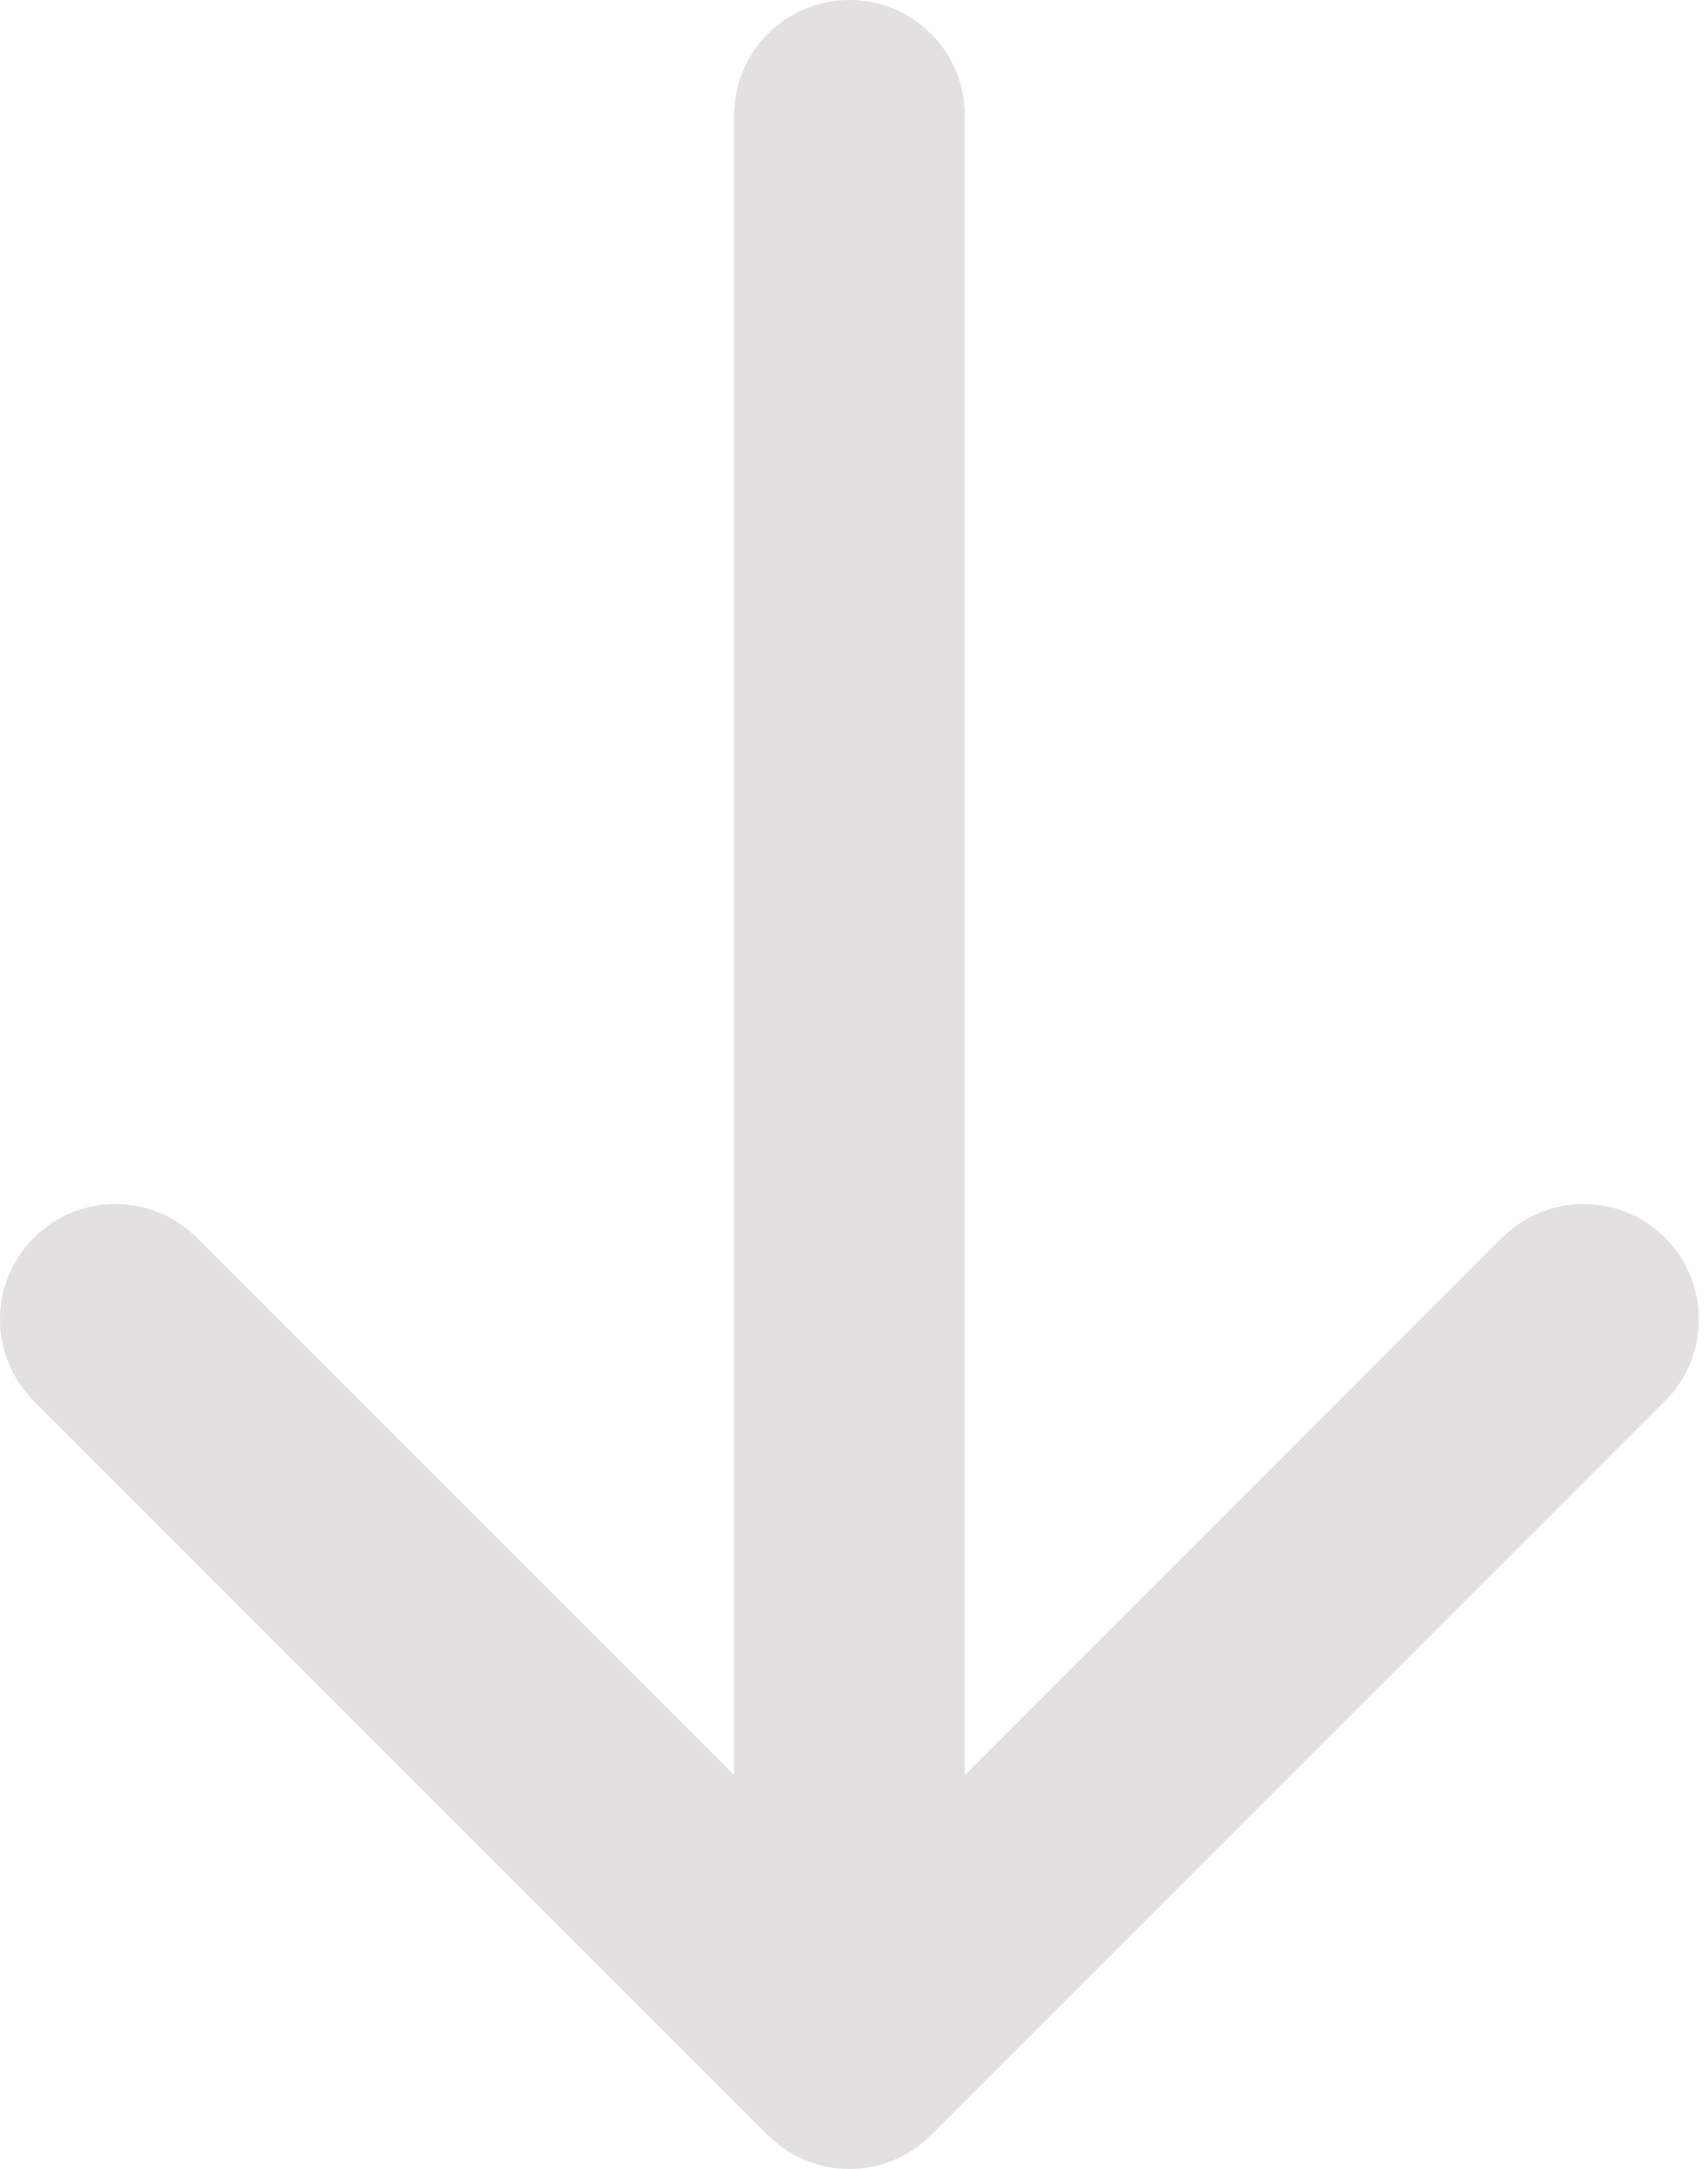
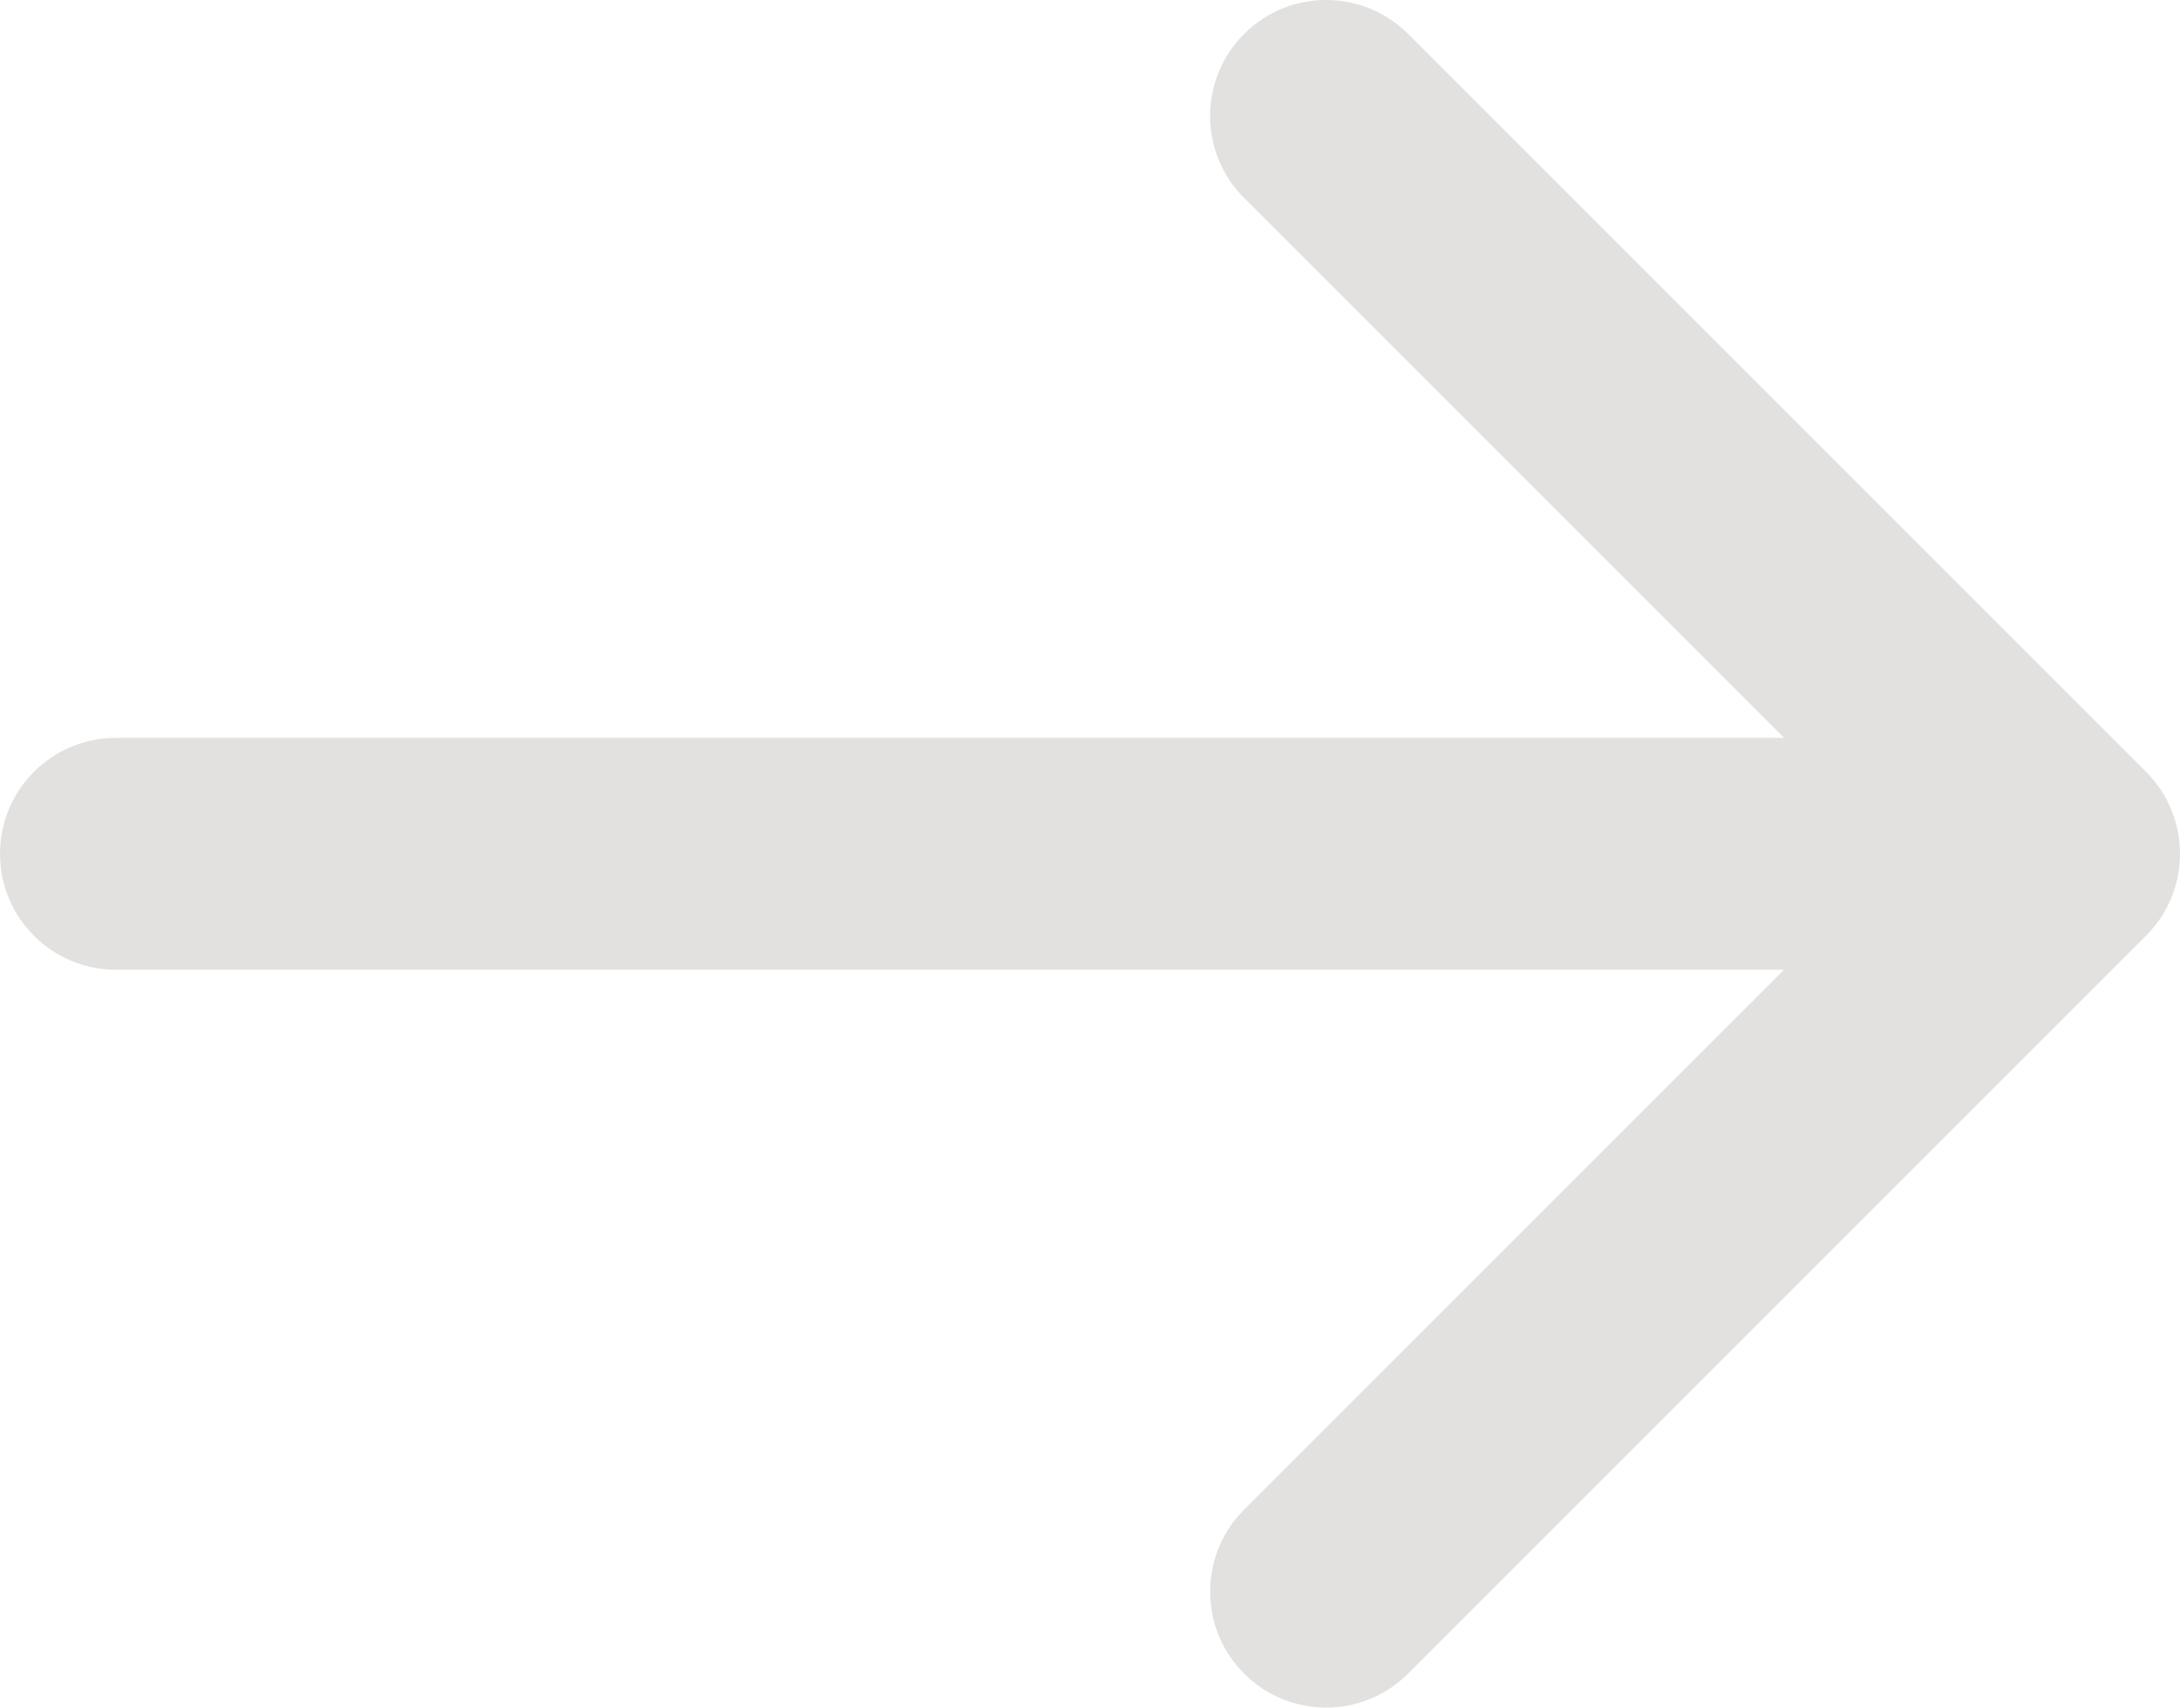
- <svg xmlns="http://www.w3.org/2000/svg" width="37" height="47" viewBox="0 0 37 47" fill="none">
-   <path d="M20.91 2.5C20.91 1.119 19.79 6.03528e-08 18.41 0C17.029 -6.03528e-08 15.91 1.119 15.91 2.5L18.41 2.5L20.91 2.5ZM18.41 2.5L15.91 2.5L15.91 44.5L18.41 44.5L20.91 44.5L20.91 2.5L18.41 2.5ZM16.642 46.268C17.618 47.244 19.201 47.244 20.177 46.268L36.087 30.358C37.064 29.382 37.064 27.799 36.087 26.822C35.111 25.846 33.528 25.846 32.552 26.822L18.41 40.965L4.268 26.822C3.291 25.846 1.708 25.846 0.732 26.822C-0.244 27.799 -0.244 29.382 0.732 30.358L16.642 46.268Z" fill="#E2E1DF" />
+ <svg xmlns="http://www.w3.org/2000/svg" preserveAspectRatio="none" overflow="visible" style="display: block;" width="47" height="36.82" viewBox="0 0 47 36.82" fill="none">
+   <path id="Arrow 2" d="M2.5 15.91C1.119 15.91 0 17.029 0 18.41C0 19.791 1.119 20.91 2.5 20.91V18.41V15.91ZM2.5 18.41V20.91H44.5V18.41V15.91H2.5V18.41ZM46.268 20.178C47.244 19.201 47.244 17.618 46.268 16.642L30.358 0.732C29.382 -0.244 27.799 -0.244 26.822 0.732C25.846 1.709 25.846 3.291 26.822 4.268L40.965 18.41L26.822 32.552C25.846 33.528 25.846 35.111 26.822 36.088C27.799 37.064 29.382 37.064 30.358 36.088L46.268 20.178Z" fill="#E2E1DF" />
</svg>
